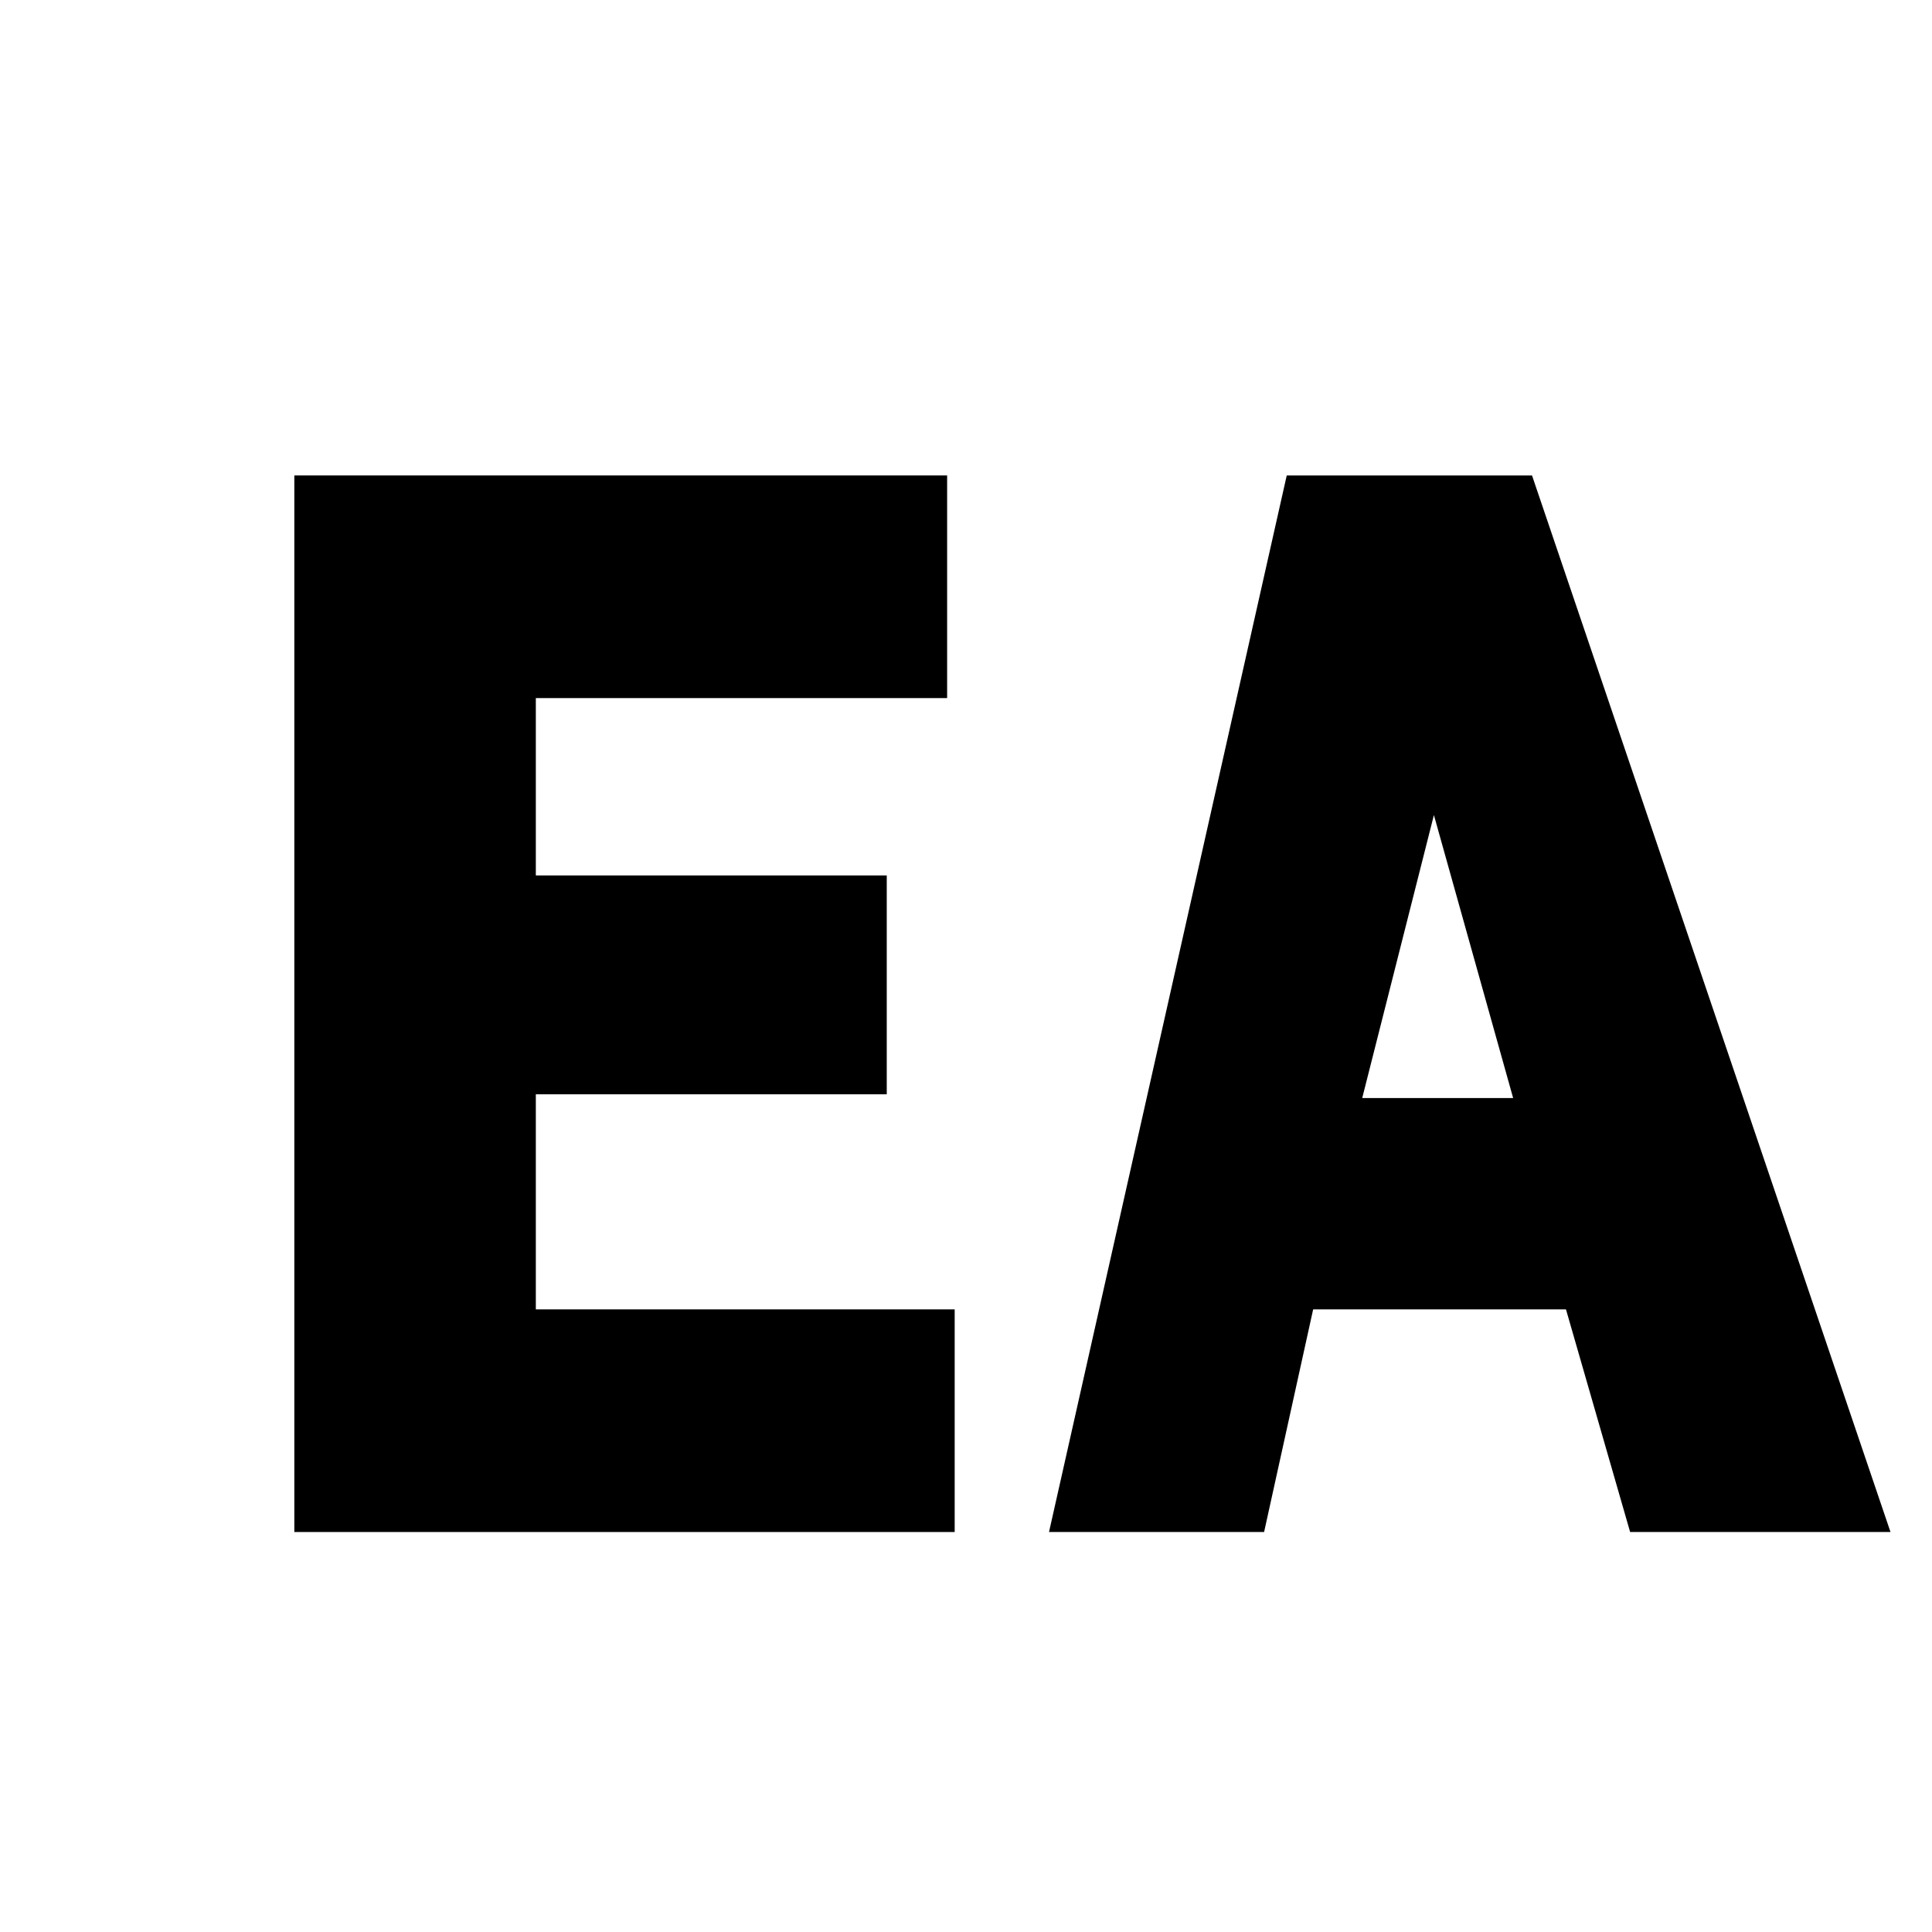
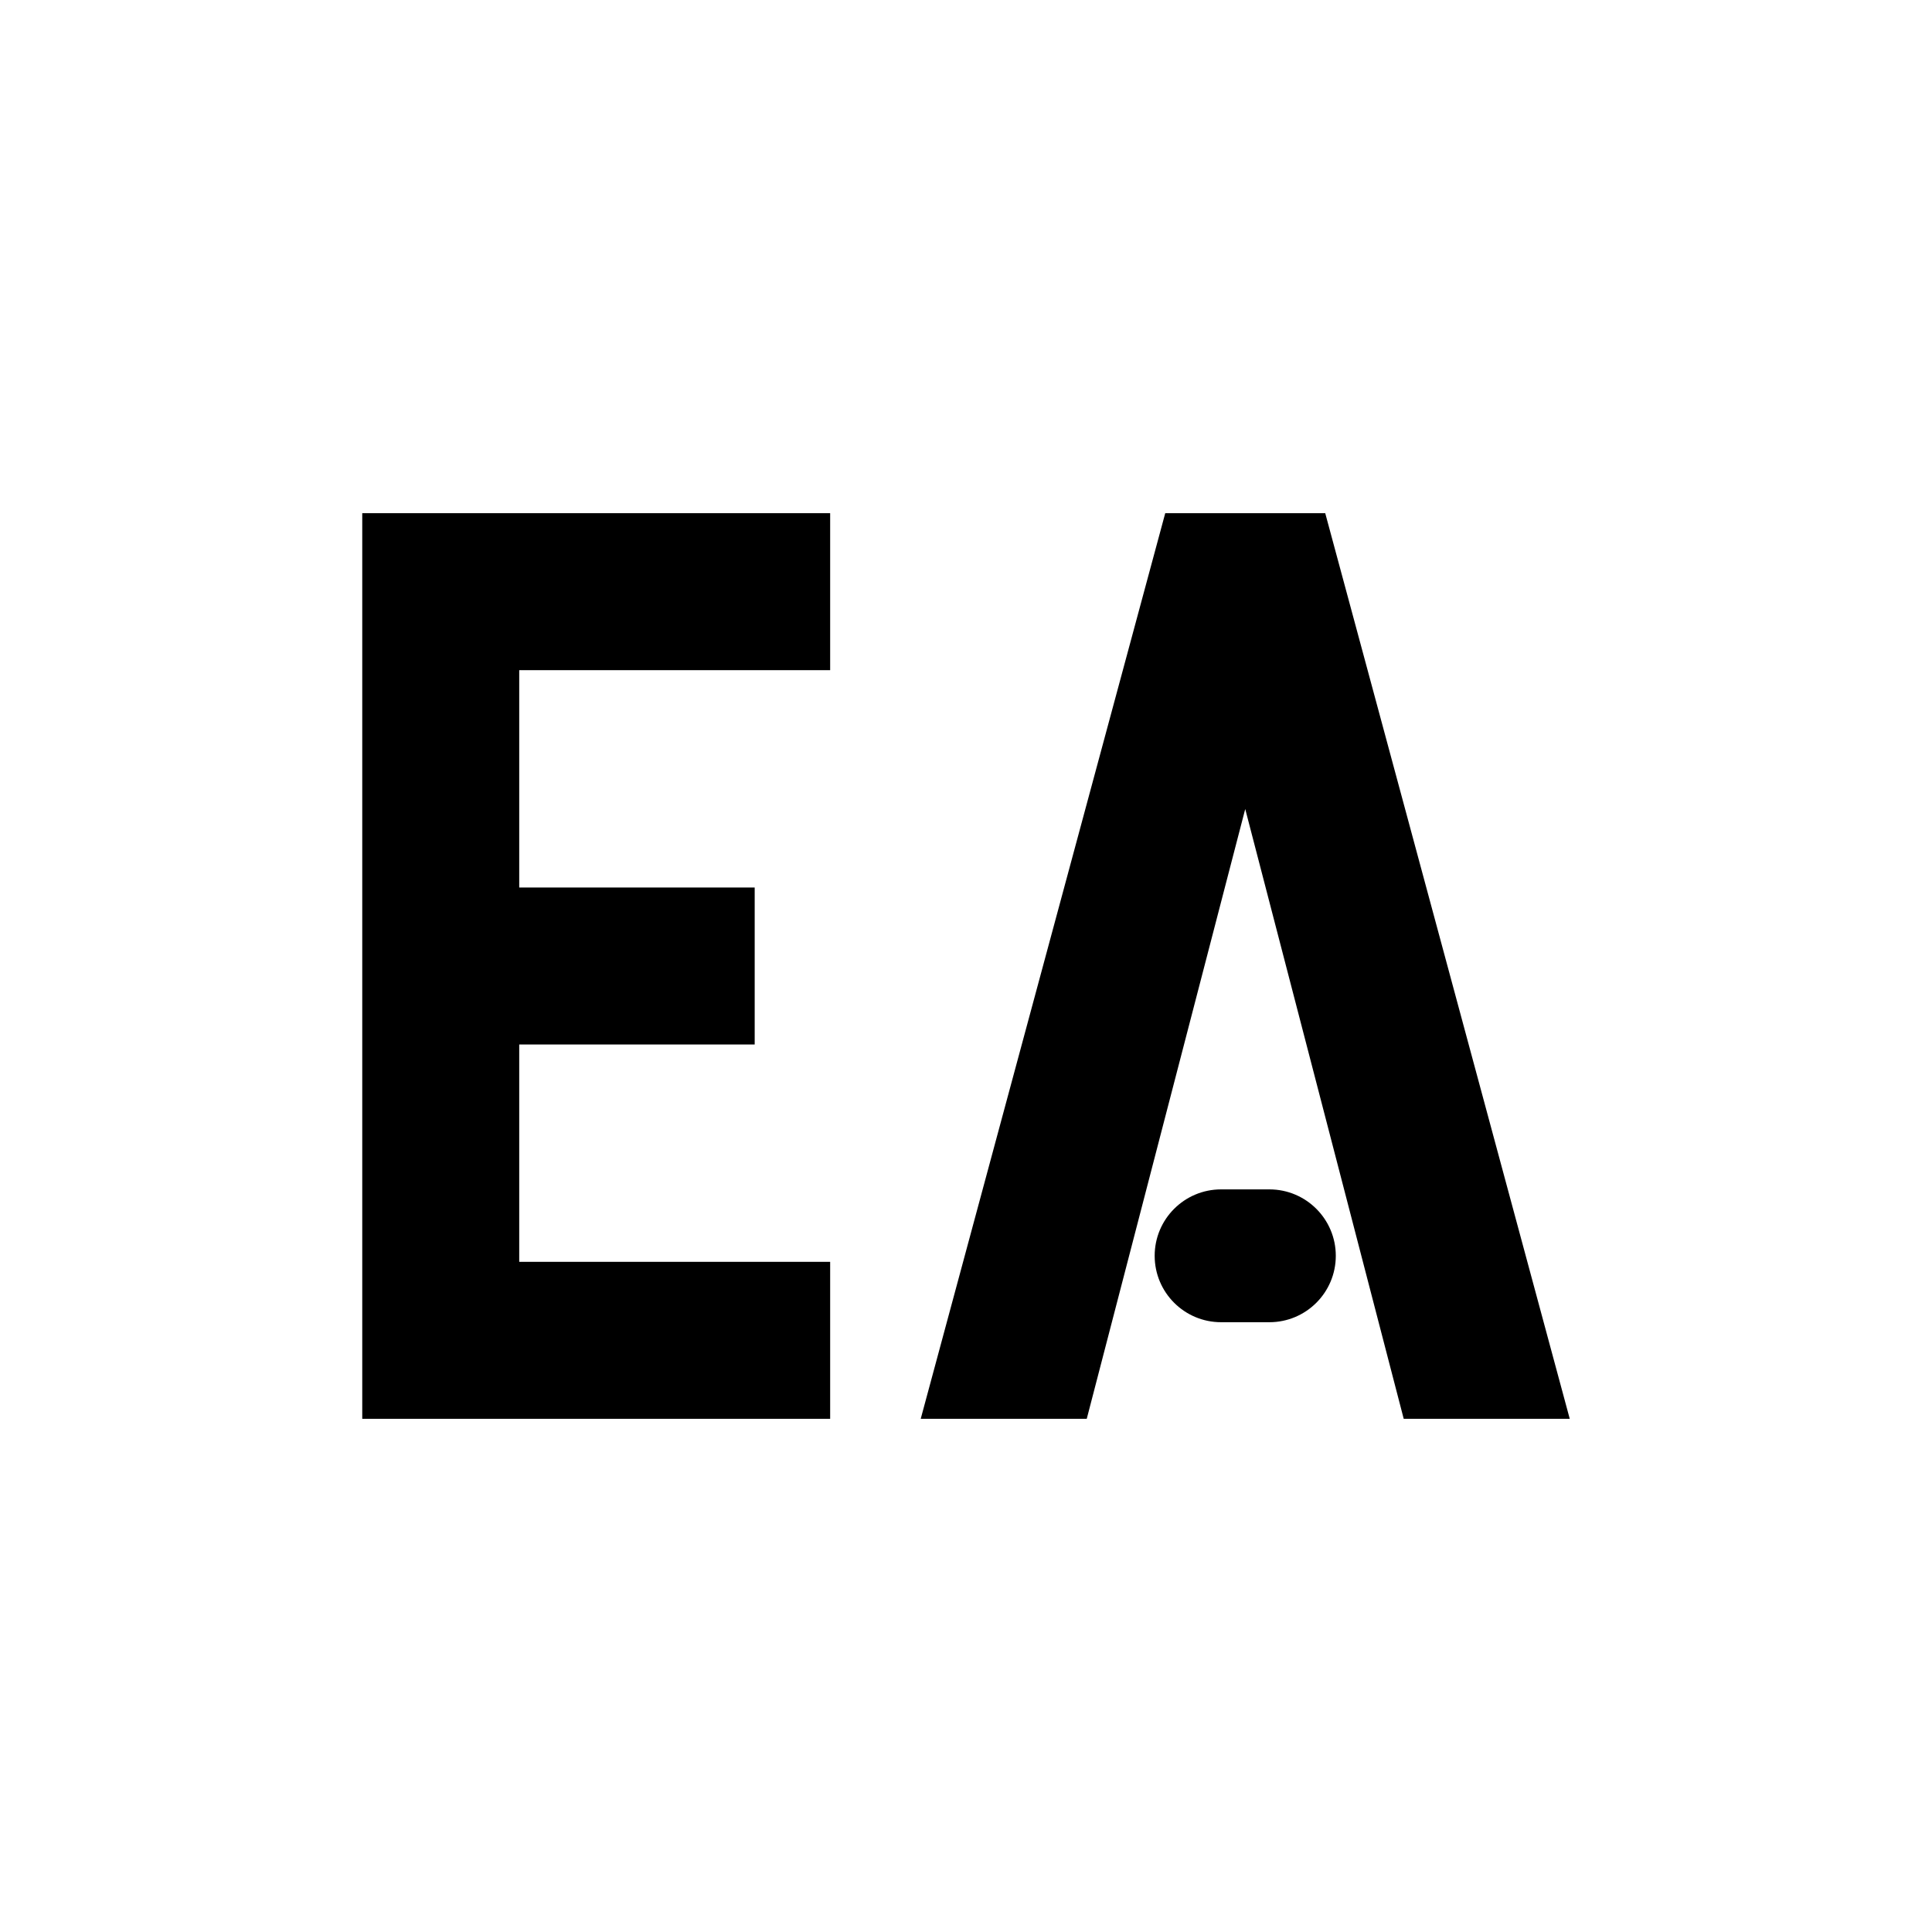
- <svg xmlns="http://www.w3.org/2000/svg" viewBox="0 0 512 512">
-   <path d="M78 126h173v59H142v47h93v58h-93v57h111v59H78V126Z" />
-   <path fill-rule="evenodd" d="m278 406 63-280h65l95 280h-69l-17-59h-67l-13 59h-57Zm83-115h40l-21-75-19 75Z" />
+ <svg xmlns="http://www.w3.org/2000/svg" viewBox="0 0 64 64">
+   <path d="M12 17H27.5V22.2H17.2V29.4H25V34.6H17.2V41.8H27.5V47H12V17Z" />
+   <path d="M38.6 17H43.9L52 47H46.5L41.25 26.8L36 47H30.5L38.6 17Z" />
+   <rect x="38.25" y="39.4" width="6" height="4.4" rx="2.2" />
</svg>
